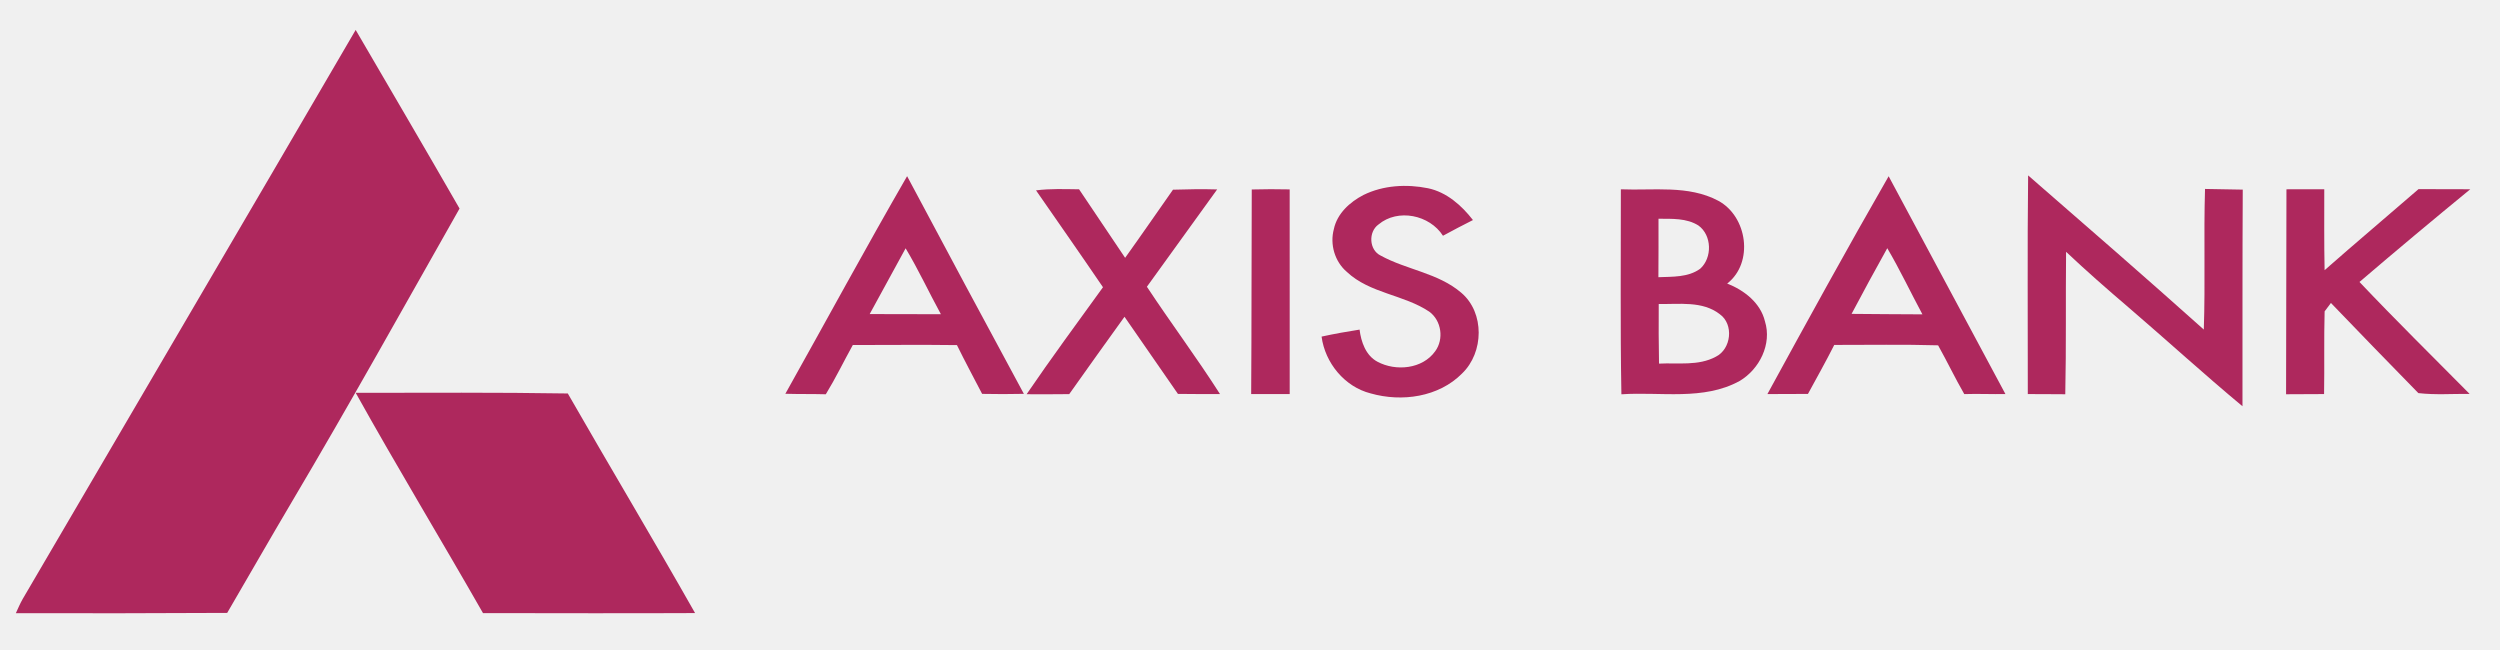
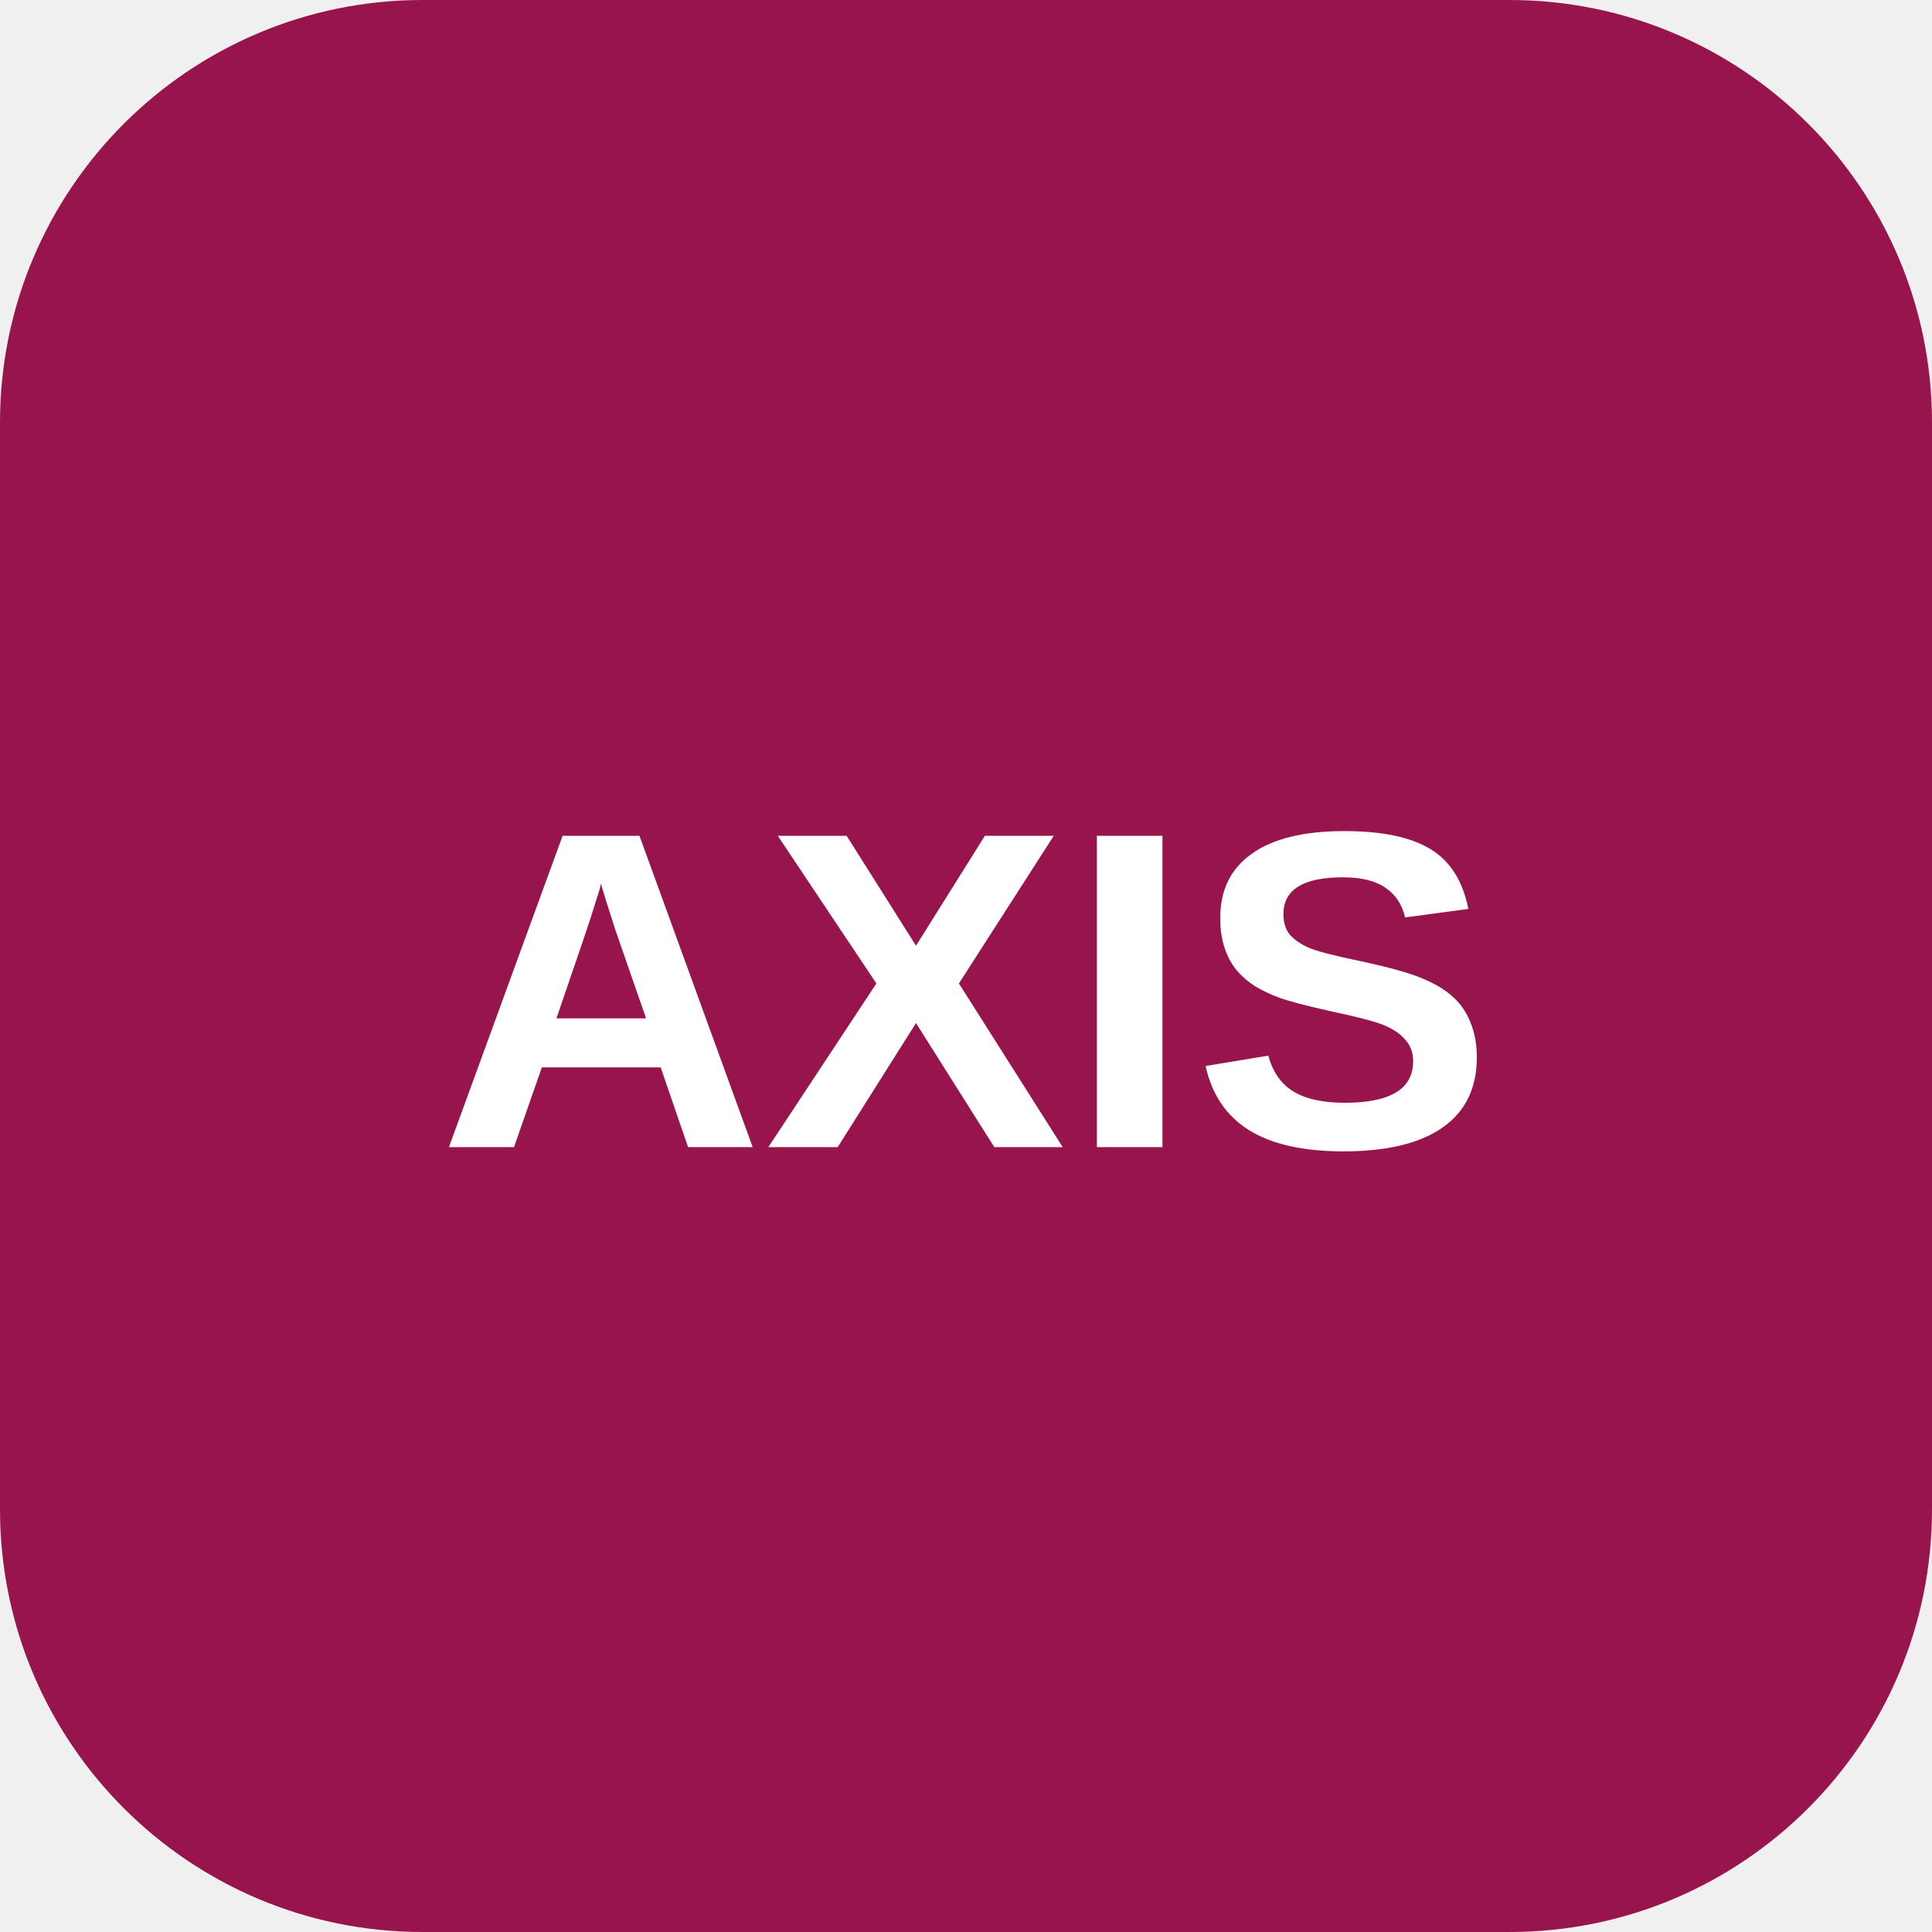
- <svg xmlns="http://www.w3.org/2000/svg" width="300" height="78" viewBox="0 0 1000 257" version="1.0" id="svg2">
-   <defs id="defs26">
-     </defs>
-   <g id="#ae285dff">
-     <path d="M 142.27,10.47 C 156.13,34.28 170.11,58.02 183.82,81.92 C 161.66,121.01 139.82,160.29 116.91,198.95 C 108.12,213.79 99.57,228.77 90.88,243.66 C 62.7,243.83 34.52,243.82 6.34,243.78 C 7.2,241.85 8.05,239.91 9.09,238.07 C 53.46,162.19 98,86.41 142.27,10.47 z" id="path5" style="opacity:1;fill:#ae285d" />
-     <path d="M 755.46,69 C 771.04,98.04 786.61,127.07 802.17,156.12 C 796.68,156.23 791.19,155.95 785.71,156.14 C 782.03,149.74 778.84,143.07 775.24,136.63 C 761.4,136.22 747.55,136.5 733.7,136.47 C 730.36,143.1 726.72,149.56 723.18,156.07 C 717.77,156.02 712.36,156.18 706.96,156.13 C 722.9,126.96 738.89,97.81 755.46,69 M 740.63,124.05 C 750.07,124.18 759.52,124.16 768.97,124.24 C 764.24,115.44 759.98,106.39 754.91,97.78 C 750.05,106.49 745.29,115.24 740.63,124.05 z" id="path7" style="opacity:1;fill:#ae285d" />
-     <path d="M 811.25,68.66 C 834.77,89.1 858.29,109.55 881.52,130.33 C 882.16,111.58 881.44,92.83 882.01,74.08 C 887.04,74.18 892.07,74.26 897.1,74.35 C 896.94,103.23 897.02,132.12 896.99,161 C 881.54,148.15 866.7,134.58 851.44,121.49 C 842.95,114.23 834.54,106.89 826.43,99.22 C 826.23,118.21 826.52,137.21 826.11,156.2 C 821.11,156.22 816.11,156.09 811.12,156.13 C 811.16,126.97 810.91,97.82 811.25,68.66 z" id="path9" style="opacity:1;fill:#ae285d" />
-     <path d="M 314.14,156.01 C 330.39,127 346.22,97.76 362.84,68.97 C 378.32,98.04 393.89,127.07 409.55,156.04 C 403.98,156.17 398.42,156.16 392.85,156.05 C 389.47,149.56 386.01,143.11 382.78,136.54 C 368.89,136.36 355.01,136.51 341.12,136.51 C 337.5,143.06 334.23,149.82 330.32,156.21 C 324.92,156.06 319.53,156.17 314.14,156.01 M 347.87,124.13 C 357.36,124.09 366.86,124.22 376.36,124.19 C 371.58,115.44 367.38,106.38 362.25,97.82 C 357.42,106.58 352.65,115.35 347.87,124.13 z" id="path11" style="opacity:1;fill:#ae285d" />
-     <path d="M 545.39,76.49 C 553.33,72.58 562.63,72.07 571.22,73.8 C 578.66,75.37 584.64,80.66 589.18,86.52 C 585.15,88.56 581.15,90.63 577.19,92.8 C 571.85,84.45 559.14,81.79 551.39,88.3 C 547.28,91.24 547.61,98.48 552.25,100.72 C 562.65,106.45 575.3,107.68 584.52,115.61 C 593.92,123.58 593.56,139.51 584.85,147.87 C 575.5,157.35 560.69,159.41 548.26,155.86 C 537.85,153.23 530.02,143.66 528.63,133.14 C 533.66,132.04 538.74,131.13 543.83,130.34 C 544.44,135.27 546.31,140.7 550.96,143.18 C 558.32,147.13 568.99,146.14 574.07,139.01 C 577.65,134.16 576.59,126.71 571.7,123.16 C 561.48,116.31 547.91,115.89 538.74,107.26 C 533.9,103.14 531.89,96.26 533.54,90.15 C 534.85,83.92 539.94,79.31 545.39,76.49 z" id="path13" style="opacity:1;fill:#ae285d" />
-     <path d="M 414.41,74.65 C 420.12,73.9 425.89,74.16 431.63,74.22 C 437.77,83.36 443.9,92.5 450.05,101.63 C 456.52,92.61 462.81,83.46 469.19,74.38 C 475.08,74.19 480.97,74.09 486.86,74.27 C 477.52,87.26 468.12,100.22 458.76,113.2 C 468.29,127.65 478.69,141.53 488,156.13 C 482.39,156.16 476.78,156.11 471.17,156.06 C 464.03,145.79 456.94,135.48 449.8,125.21 C 442.42,135.52 434.98,145.78 427.69,156.15 C 422.01,156.26 416.32,156.18 410.64,156.19 C 420.52,141.71 430.92,127.6 441.19,113.39 C 432.36,100.41 423.36,87.55 414.41,74.65 z" id="path15" style="opacity:1;fill:#ae285d" />
-     <path d="M 500.7,74.29 C 505.76,74.14 510.81,74.15 515.87,74.26 C 515.9,101.55 515.88,128.84 515.88,156.13 C 510.74,156.14 505.61,156.13 500.47,156.13 C 500.66,128.85 500.57,101.57 500.7,74.29 z" id="path17" style="opacity:1;fill:#ae285d" />
-     <path d="M 648.34,74.22 C 661.32,74.78 675.32,72.43 687.28,78.79 C 698.94,85.03 701.63,103.54 690.88,111.92 C 697.65,114.59 704.2,119.62 705.98,127.03 C 708.83,136.12 703.8,146.18 695.85,150.89 C 681.36,158.85 664.29,155.14 648.56,156.22 C 648.07,128.89 648.38,101.56 648.34,74.22 M 663.4,86 C 663.43,93.8 663.41,101.59 663.36,109.38 C 669,109.15 675.25,109.49 680.06,106.01 C 684.97,101.64 684.79,92.59 679.37,88.7 C 674.63,85.7 668.78,86.04 663.4,86 M 663.49,120.09 C 663.43,128.04 663.46,136 663.61,143.95 C 671.18,143.55 679.33,144.95 686.31,141.2 C 692.5,138.16 693.64,128.22 687.89,124.16 C 680.96,118.78 671.66,120.26 663.49,120.09 z" id="path19" style="opacity:1;fill:#ae285d" />
-     <path d="M 914.58,74.22 C 919.62,74.18 924.66,74.2 929.71,74.21 C 929.73,84.99 929.61,95.78 929.84,106.57 C 942.26,95.64 954.92,84.99 967.41,74.15 C 974.31,74.19 981.21,74.22 988.11,74.2 C 973.21,86.42 958.43,98.77 943.79,111.29 C 958.19,126.49 973.11,141.18 987.84,156.06 C 981,155.99 974.15,156.53 967.34,155.74 C 955.62,143.78 943.98,131.75 932.37,119.69 C 931.52,120.81 930.68,121.93 929.85,123.05 C 929.55,134.08 929.82,145.1 929.63,156.13 C 924.56,156.1 919.49,156.23 914.43,156.2 C 914.47,128.88 914.54,101.55 914.58,74.22 z" id="path21" style="opacity:1;fill:#ae285d" />
-     <path d="M 142.28,155.63 C 170.56,155.62 198.84,155.42 227.12,155.89 C 243.96,185.25 261.34,214.29 278.03,243.73 C 249.75,243.87 221.48,243.76 193.2,243.74 C 176.37,214.28 158.79,185.27 142.28,155.63 z" id="path23" style="opacity:1;fill:#ae285d" />
-   </g>
+ <svg xmlns="http://www.w3.org/2000/svg" viewBox="0 0 64 64" width="64" height="64">
+   <rect width="64" height="64" rx="14" fill="#97144D" />
+   <text x="32" y="38" text-anchor="middle" font-family="Arial, Helvetica, sans-serif" font-size="15" font-weight="700" fill="#fff">AXIS</text>
</svg>
